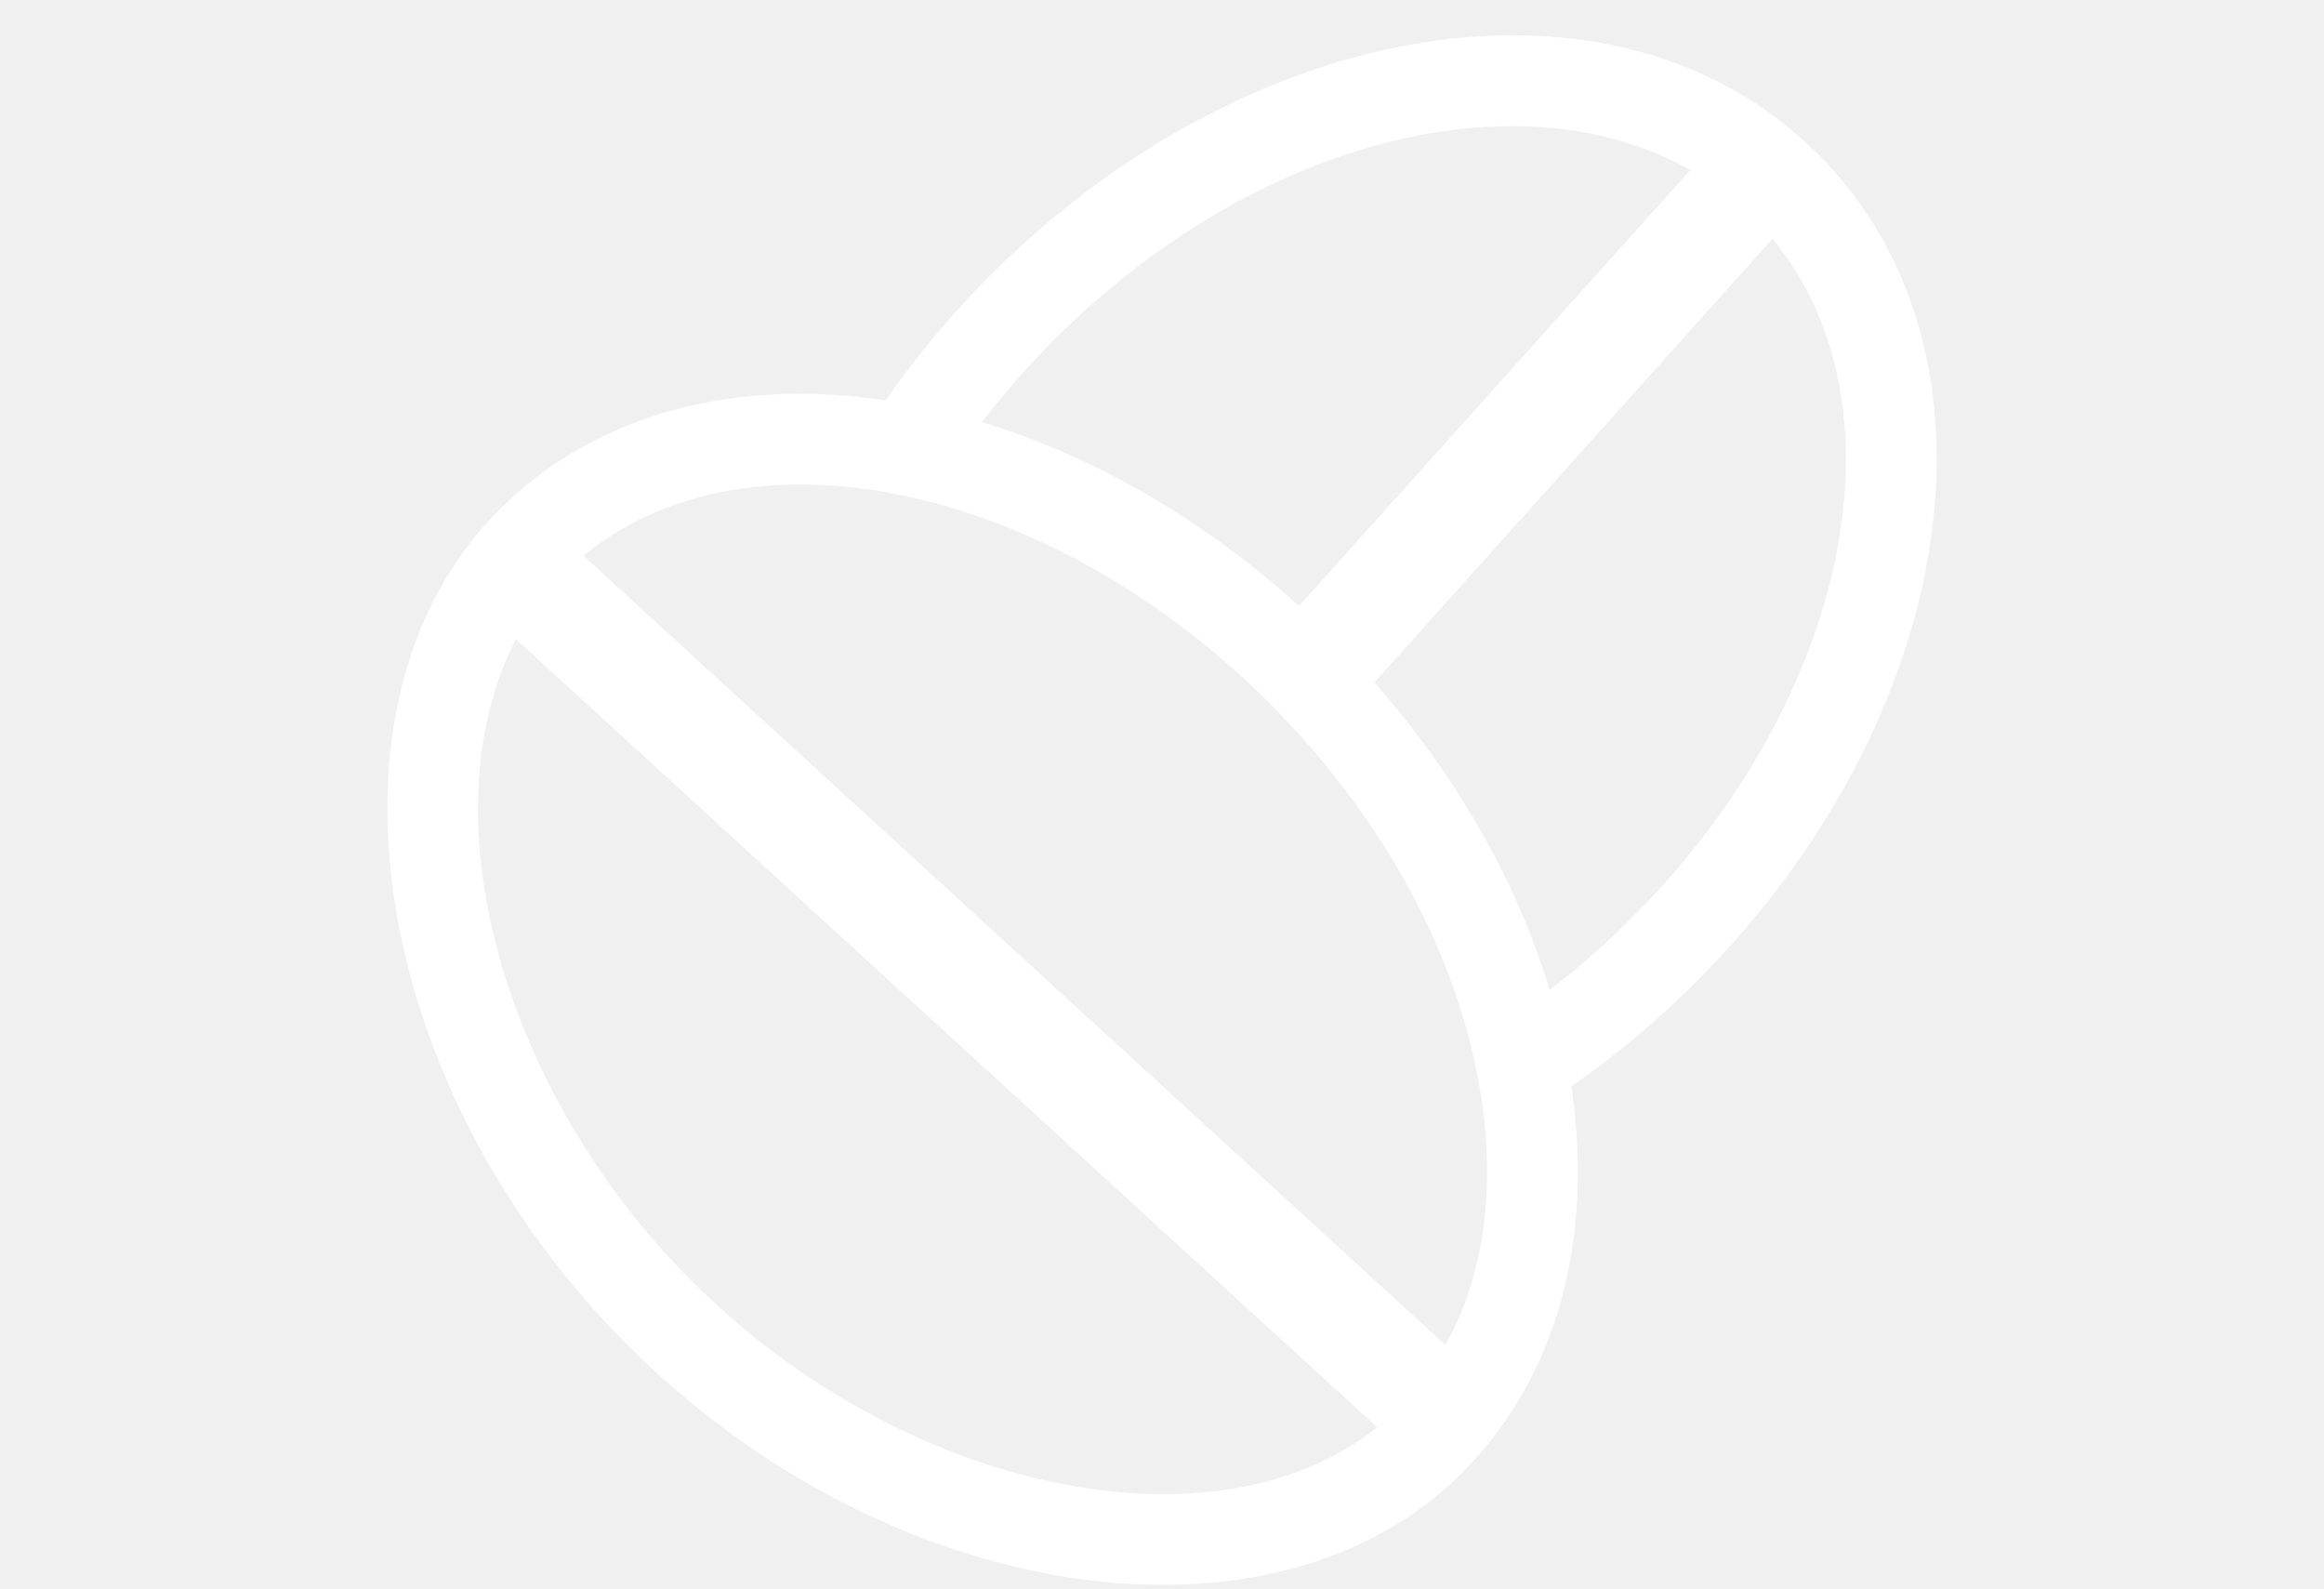
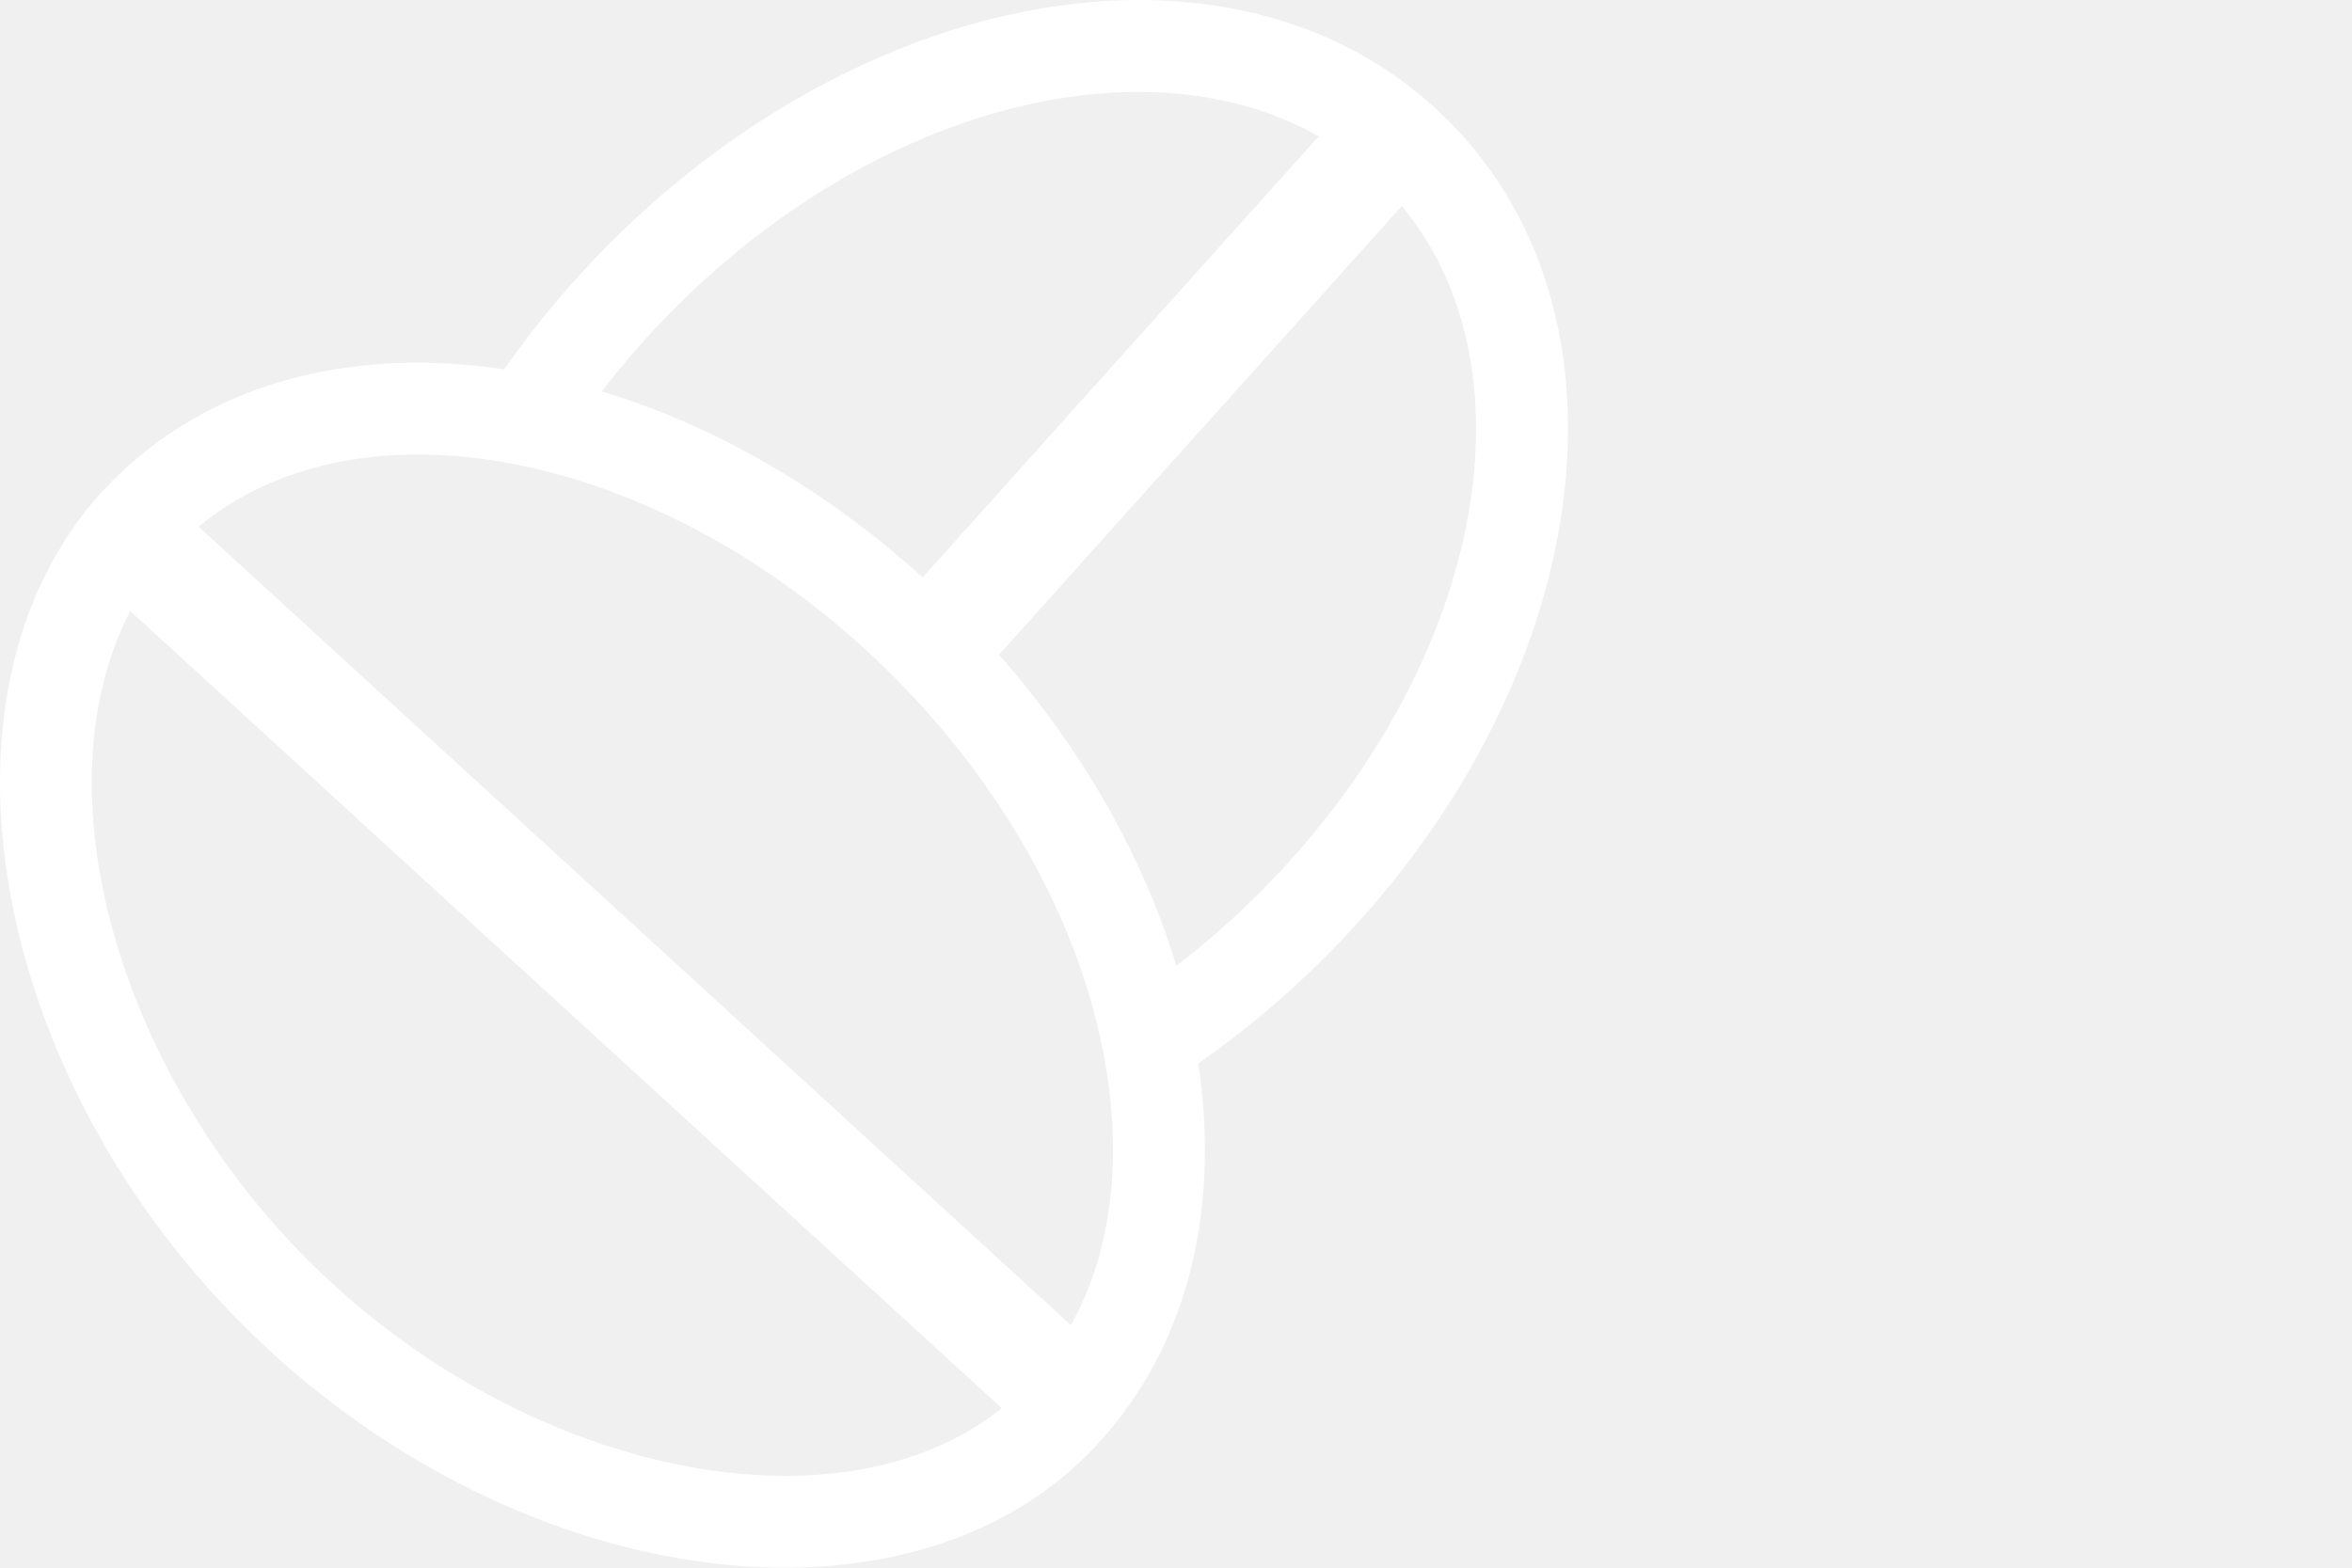
- <svg xmlns="http://www.w3.org/2000/svg" width="60" height="41" viewBox="0 0 40 41" fill="none">
-   <path d="M36.938 3.979C36.928 3.969 36.917 3.959 36.908 3.949C36.907 3.948 36.905 3.947 36.904 3.946C31.744 -1.168 22.298 0.374 15.568 7.106C14.563 8.111 13.657 9.194 12.863 10.333C8.845 9.737 5.308 10.738 2.88 13.167C2.87 13.177 2.861 13.187 2.851 13.196C2.85 13.198 2.847 13.2 2.846 13.202C-2.021 18.126 -0.478 28.042 6.194 34.715C12.948 41.471 22.875 42.892 27.736 38.029C27.742 38.023 27.747 38.017 27.754 38.011C27.757 38.008 27.76 38.005 27.763 38.002C30.172 35.573 31.163 32.047 30.57 28.044C31.708 27.25 32.791 26.343 33.796 25.338C40.562 18.571 42.076 9.117 36.938 3.978V3.979ZM23.537 15.642C21.067 13.406 18.244 11.771 15.353 10.896C15.924 10.152 16.55 9.439 17.224 8.764C22.436 3.551 29.295 1.902 33.663 4.403L33.61 4.421M25.555 36.841C21.416 40.163 13.367 38.576 7.851 33.058C2.938 28.143 0.99 20.994 3.322 16.5M5.065 14.346C9.367 10.807 17.163 12.538 22.764 18.14C25.475 20.852 27.584 24.369 28.212 28.136C28.632 30.656 28.316 32.926 27.32 34.721M35.761 6.165C39.287 10.424 37.784 18.034 32.139 23.682C31.464 24.357 30.751 24.983 30.008 25.553C29.162 22.757 27.607 20.026 25.485 17.616" fill="white" />
+ <svg xmlns="http://www.w3.org/2000/svg" width="60" height="40" viewBox="0 0 60 40" fill="none">
+   <g clip-path="url(#clip0_335_7811)">
+     <path d="M36.938 3.069C36.928 3.059 36.917 3.049 36.908 3.039C36.907 3.038 36.905 3.037 36.904 3.036C31.744 -2.078 22.298 -0.536 15.568 6.196C14.563 7.201 13.657 8.284 12.863 9.423C8.845 8.827 5.308 9.828 2.88 12.257C2.87 12.267 2.861 12.277 2.851 12.286C2.85 12.288 2.847 12.29 2.846 12.292C-2.021 17.216 -0.478 27.132 6.194 33.805C12.948 40.561 22.875 41.982 27.736 37.12C27.742 37.113 27.747 37.107 27.754 37.102C27.757 37.098 27.76 37.095 27.763 37.092C30.172 34.663 31.163 31.137 30.57 27.134C31.708 26.34 32.791 25.433 33.796 24.429C40.562 17.661 42.076 8.207 36.938 3.068V3.069ZM23.537 14.732C21.067 12.496 18.244 10.862 15.353 9.986C15.924 9.242 16.55 8.529 17.224 7.854C22.436 2.641 29.295 0.992 33.663 3.493L33.61 3.511M25.555 35.931C21.416 39.253 13.367 37.666 7.851 32.148C2.938 27.233 0.99 20.084 3.322 15.59M5.065 13.437C9.367 9.897 17.163 11.628 22.764 17.23C25.475 19.942 27.584 23.459 28.212 27.226C28.632 29.746 28.316 32.017 27.32 33.812M35.761 5.255C39.287 9.514 37.784 17.124 32.139 22.772C31.464 23.447 30.751 24.073 30.008 24.643C29.162 21.847 27.607 19.116 25.485 16.706" fill="white" />
+   </g>
+   <defs>
+     <clipPath id="clip0_335_7811">
+       <rect width="40" height="40" fill="white" />
+     </clipPath>
+   </defs>
</svg>
